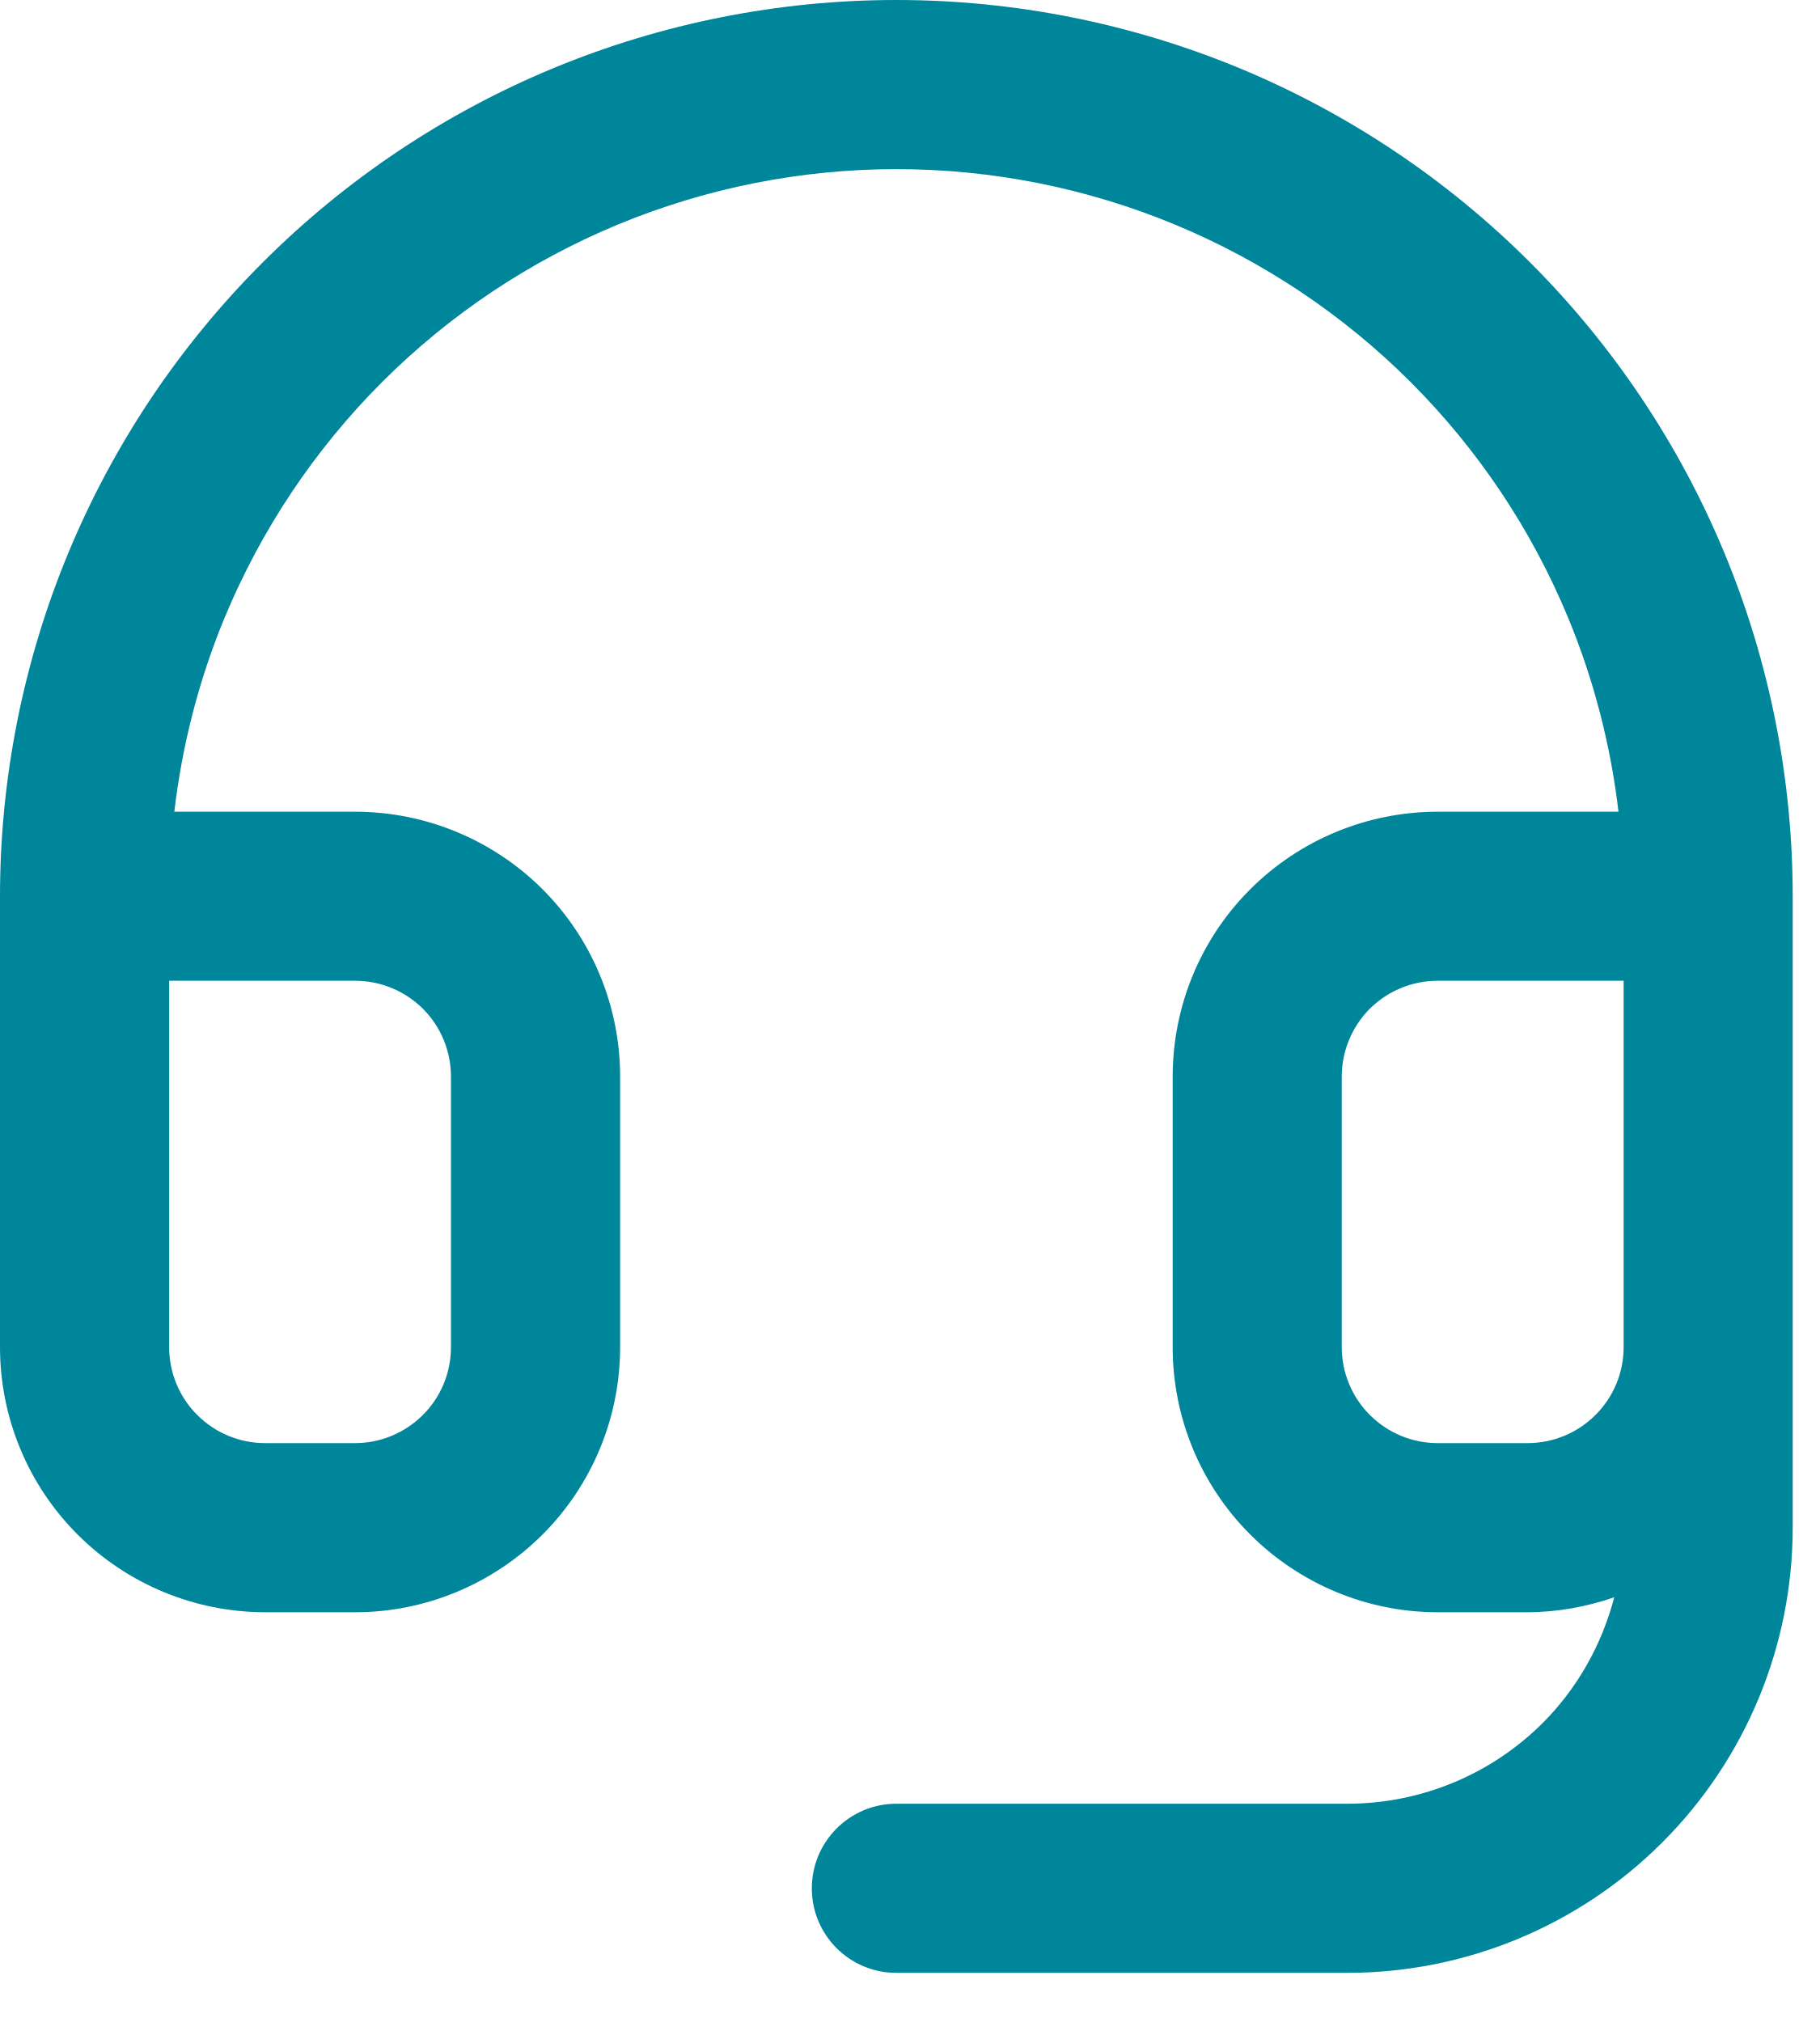
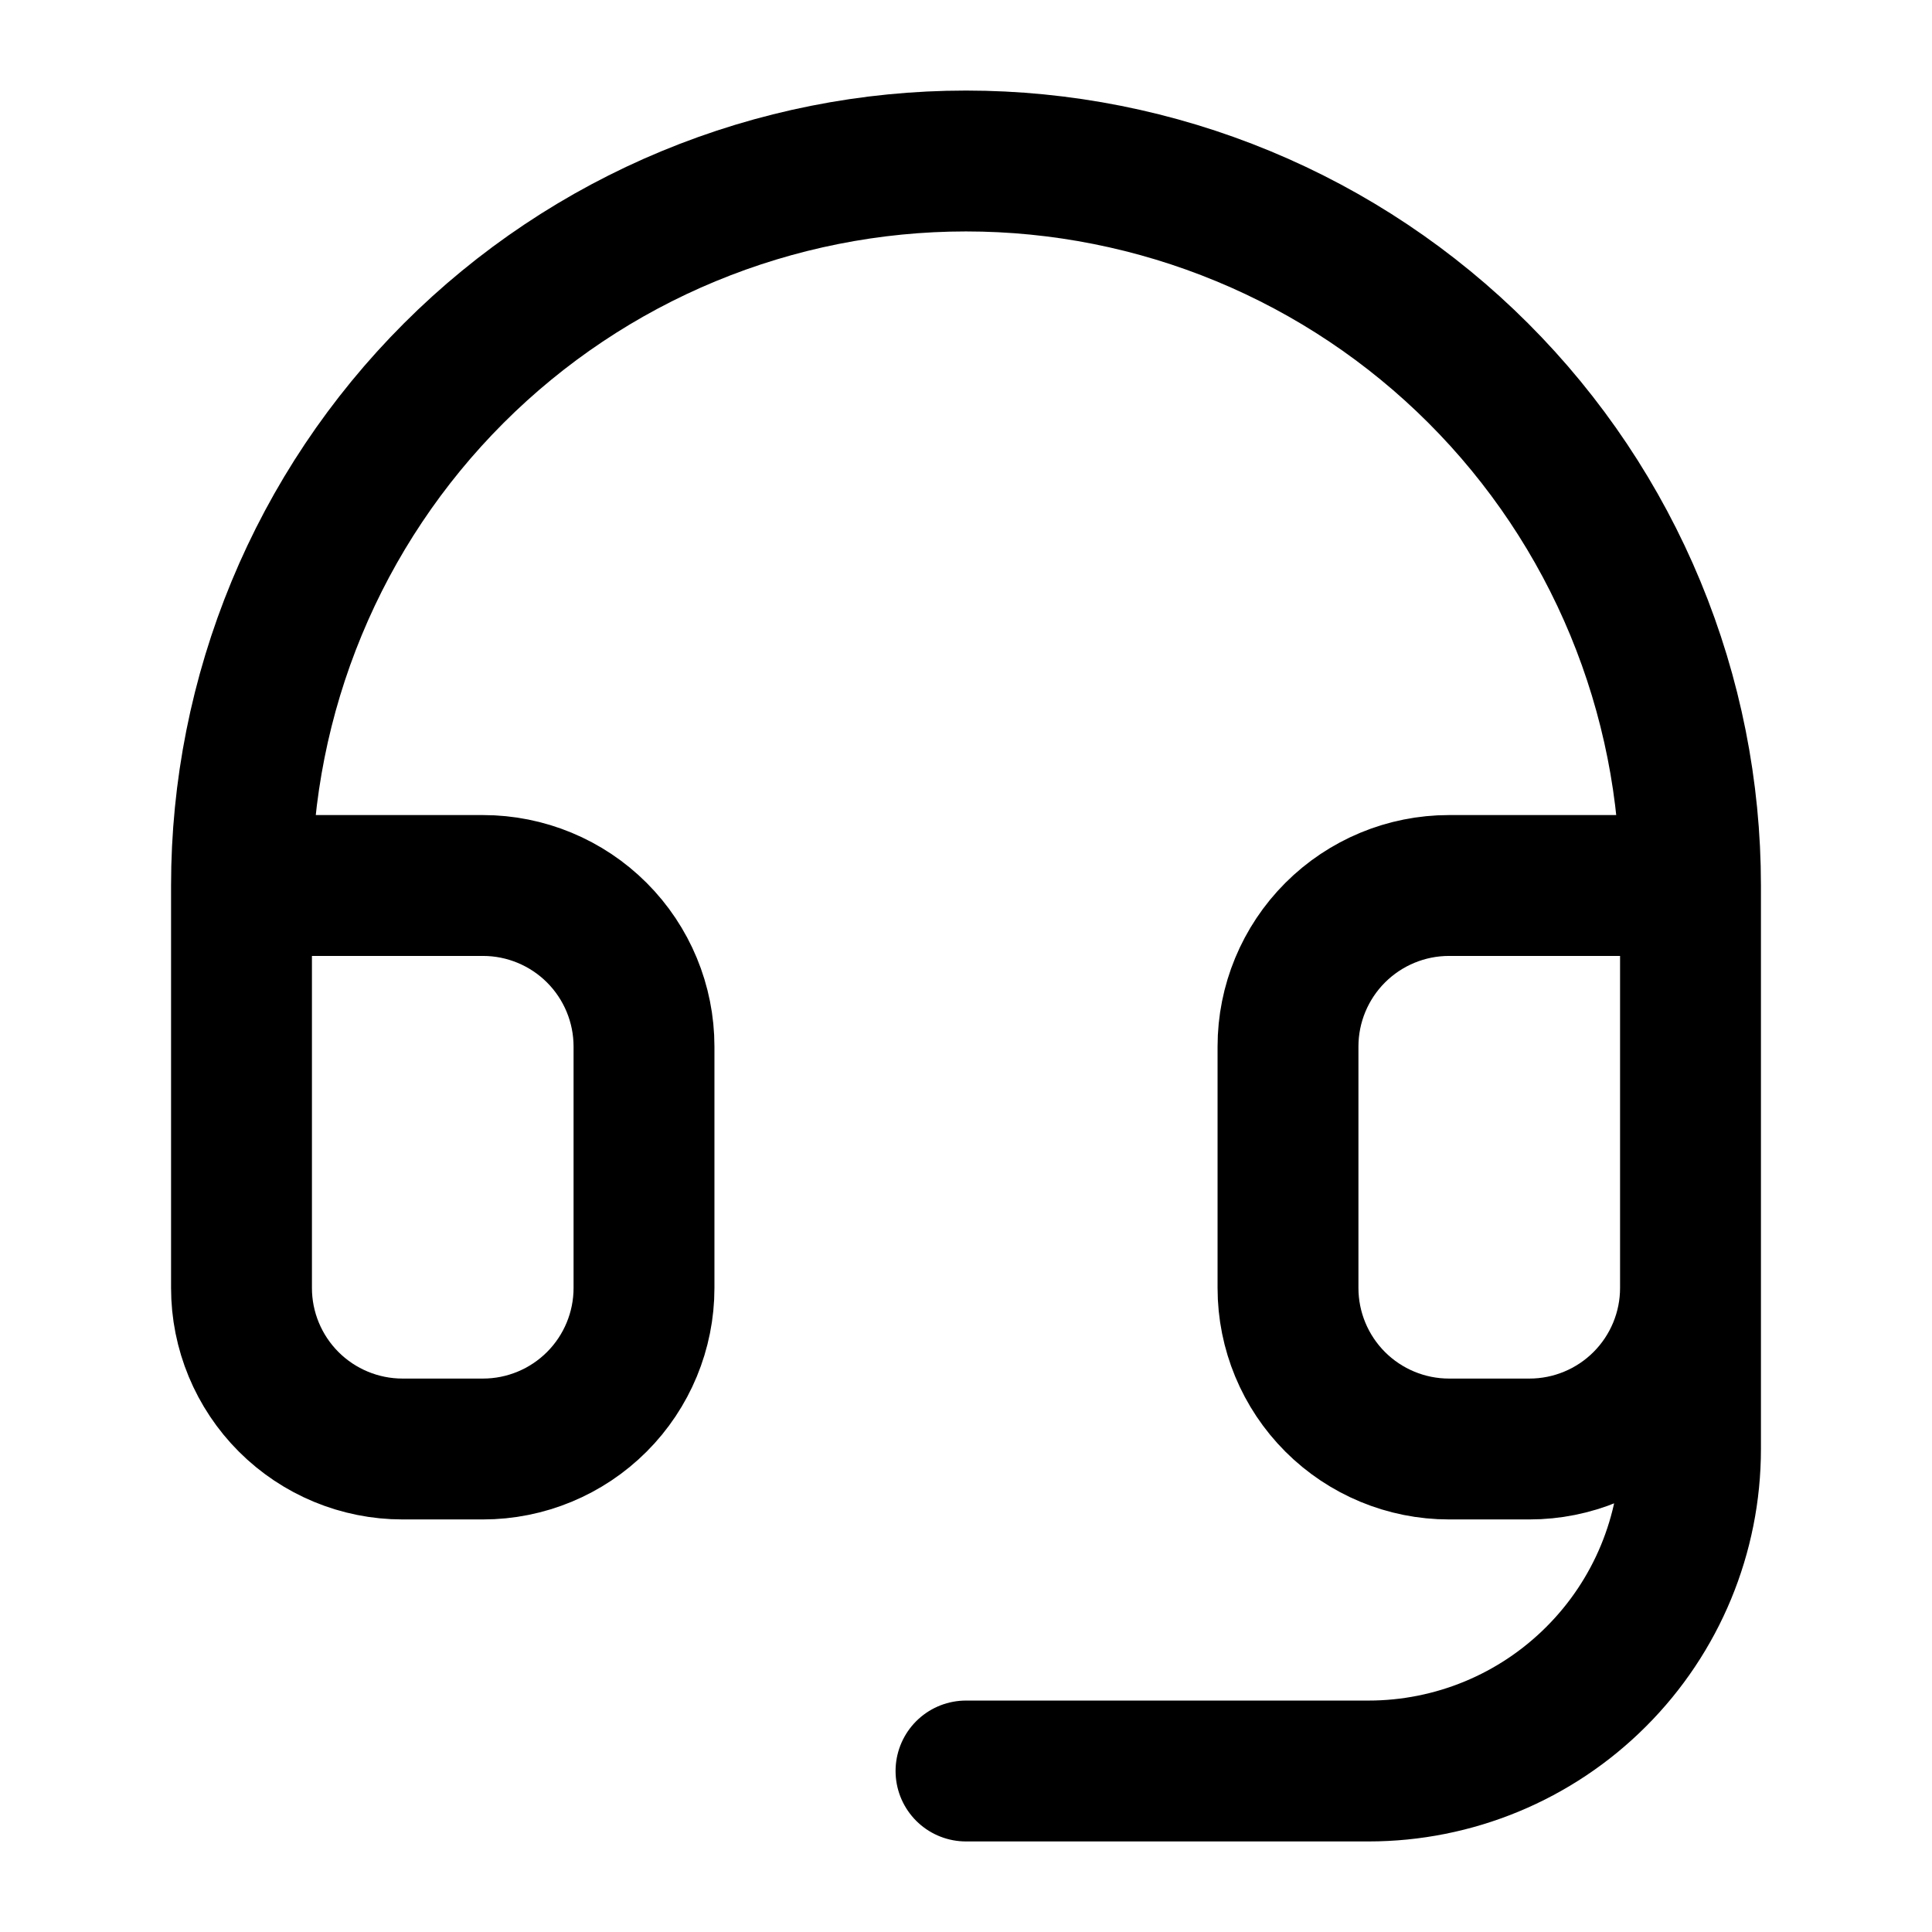
- <svg xmlns="http://www.w3.org/2000/svg" width="18" height="20" viewBox="0 0 18 20" fill="none">
-   <path d="M4.46 10.649C4.46 10.398 4.361 10.156 4.183 9.978C4.005 9.801 3.764 9.701 3.513 9.701H1.673V13.325C1.673 13.576 1.772 13.818 1.95 13.995C2.127 14.173 2.369 14.274 2.62 14.274H3.513C3.764 14.274 4.005 14.173 4.183 13.995C4.361 13.818 4.46 13.576 4.46 13.325V10.649ZM6.133 13.325C6.133 14.02 5.857 14.687 5.366 15.178C4.874 15.669 4.208 15.947 3.513 15.947H2.62C1.925 15.946 1.258 15.669 0.767 15.178C0.276 14.687 0 14.02 0 13.325V8.865C0 7.701 0.229 6.548 0.674 5.473C1.12 4.397 1.773 3.42 2.597 2.597C3.42 1.773 4.397 1.12 5.473 0.674C6.548 0.229 7.701 0 8.865 0C10.029 0 11.182 0.229 12.258 0.674C13.333 1.12 14.31 1.773 15.134 2.597C15.957 3.42 16.61 4.397 17.056 5.473C17.501 6.548 17.73 7.701 17.73 8.865V15.11C17.73 16.278 17.266 17.398 16.44 18.224C15.614 19.05 14.493 19.514 13.325 19.514H8.865C8.403 19.514 8.029 19.14 8.029 18.678C8.029 18.216 8.403 17.841 8.865 17.841H13.325C14.05 17.841 14.745 17.554 15.258 17.042C15.604 16.695 15.843 16.265 15.965 15.799C15.692 15.893 15.404 15.946 15.11 15.947H14.218C13.523 15.947 12.856 15.669 12.365 15.178C11.873 14.687 11.598 14.02 11.598 13.325V10.649C11.598 9.954 11.873 9.287 12.365 8.796C12.856 8.305 13.523 8.029 14.218 8.029H16.007C15.93 7.372 15.764 6.727 15.51 6.113C15.149 5.24 14.619 4.447 13.951 3.779C13.283 3.111 12.49 2.582 11.617 2.22C10.745 1.859 9.81 1.673 8.865 1.673C7.921 1.673 6.986 1.859 6.113 2.22C5.24 2.582 4.447 3.111 3.779 3.779C3.111 4.447 2.582 5.24 2.22 6.113C1.966 6.727 1.801 7.372 1.724 8.029H3.513C4.207 8.029 4.874 8.305 5.366 8.796C5.857 9.287 6.133 9.954 6.133 10.649V13.325ZM13.27 13.325C13.27 13.576 13.37 13.818 13.547 13.995C13.725 14.173 13.966 14.274 14.218 14.274H15.11C15.361 14.274 15.603 14.173 15.78 13.995C15.958 13.818 16.058 13.576 16.058 13.325V9.701H14.218C13.966 9.701 13.725 9.801 13.547 9.978C13.37 10.156 13.27 10.398 13.27 10.649V13.325Z" fill="#00869B" />
+ <svg xmlns="http://www.w3.org/2000/svg" width="24" height="24" viewBox="0 0 24 24" fill="none">
+   <path d="M3 11H6C6.53 11 7.039 11.211 7.414 11.586C7.789 11.961 8 12.47 8 13V16C8 16.53 7.789 17.039 7.414 17.414C7.039 17.789 6.53 18 6 18H5C4.47 18 3.961 17.789 3.586 17.414C3.211 17.039 3 16.53 3 16V11ZM3 11C3 9.818 3.233 8.648 3.685 7.556C4.137 6.464 4.8 5.472 5.636 4.636C6.472 3.8 7.464 3.137 8.556 2.685C9.648 2.233 10.818 2 12 2C13.182 2 14.352 2.233 15.444 2.685C16.536 3.137 17.528 3.8 18.364 4.636C19.2 5.472 19.863 6.464 20.315 7.556C20.767 8.648 21 9.818 21 11M21 11V16M21 11H18C17.47 11 16.961 11.211 16.586 11.586C16.211 11.961 16 12.47 16 13V16C16 16.53 16.211 17.039 16.586 17.414C16.961 17.789 17.47 18 18 18H19C19.53 18 20.039 17.789 20.414 17.414C20.789 17.039 21 16.53 21 16M21 16V18C21 19.061 20.579 20.078 19.828 20.828C19.078 21.579 18.061 22 17 22H12" stroke="black" stroke-width="1.75" stroke-linecap="round" stroke-linejoin="round" />
</svg>
